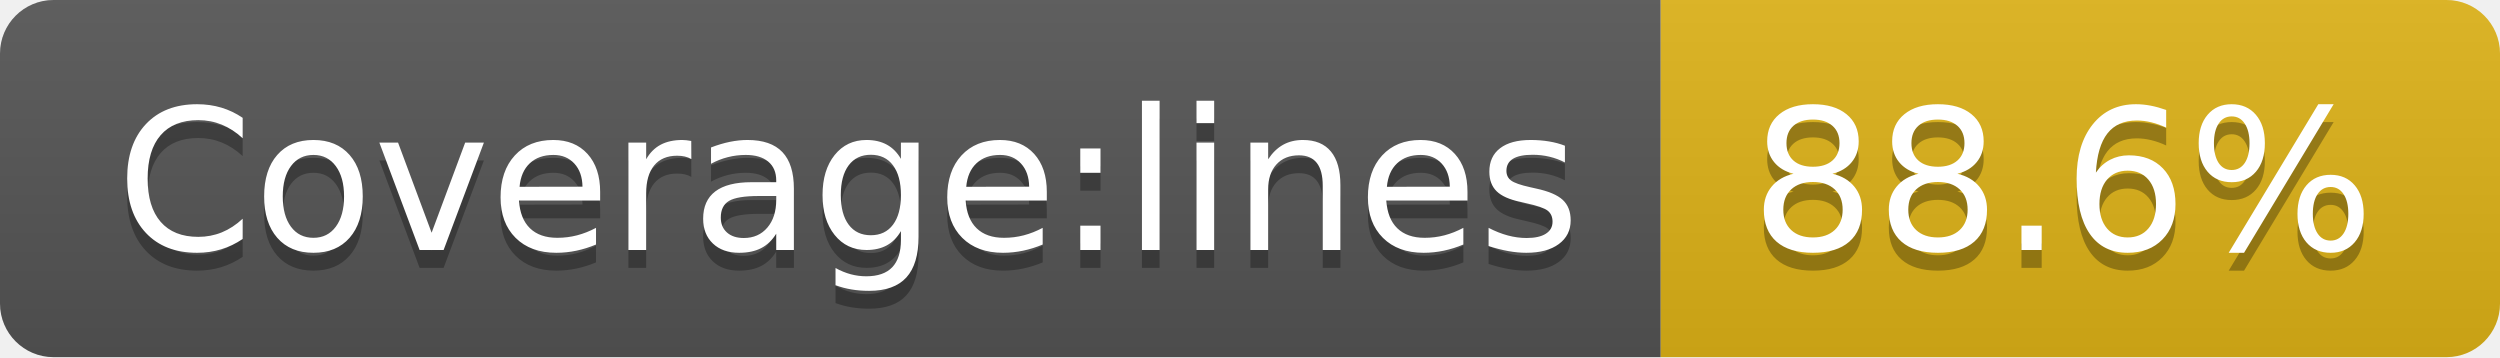
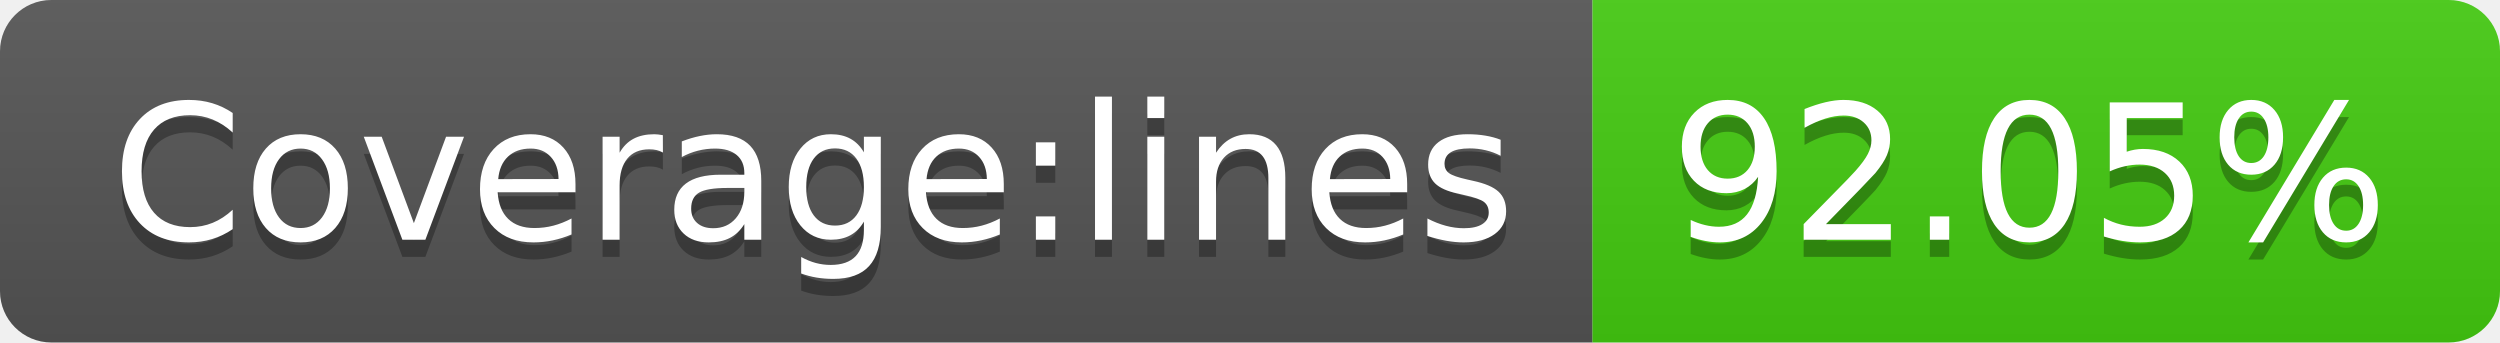
- <svg xmlns="http://www.w3.org/2000/svg" width="140" height="20">
-   <linearGradient id="b" x2="0" y2="100%">
+ <svg xmlns="http://www.w3.org/2000/svg" width="146" height="20">
+   <linearGradient id="s" x2="0" y2="100%">
    <stop offset="0" stop-color="#bbb" stop-opacity=".1" />
    <stop offset="1" stop-opacity=".1" />
  </linearGradient>
-   <clipPath id="a">
-     <rect width="140" height="20" rx="3" fill="#fff" />
+   <clipPath id="r">
+     <rect width="146" height="20" rx="3" fill="#fff" />
  </clipPath>
-   <g clip-path="url(#a)">
-     <path fill="#555" d="M0 0h93v20H0z" />
-     <path fill="#dfb317" d="M93 0h47v20H93z" />
-     <path fill="url(#b)" d="M0 0h140v20H0z" />
+   <g clip-path="url(#r)">
+     <rect width="93" height="20" fill="#555" />
+     <rect x="93" width="53" height="20" fill="#4c1" />
+     <rect width="146" height="20" fill="url(#s)" />
  </g>
  <g fill="#fff" text-anchor="middle" font-family="DejaVu Sans,Verdana,Geneva,sans-serif" font-size="110">
    <text x="475" y="150" fill="#010101" fill-opacity=".3" transform="scale(.1)" textLength="830">Coverage:lines</text>
    <text x="475" y="140" transform="scale(.1)" textLength="830">Coverage:lines</text>
-     <text x="1155" y="150" fill="#010101" fill-opacity=".3" transform="scale(.1)" textLength="370">88.6%</text>
-     <text x="1155" y="140" transform="scale(.1)" textLength="370">88.6%</text>
+     <text x="1185" y="150" fill="#010101" fill-opacity=".3" transform="scale(.1)" textLength="430">92.05%</text>
+     <text x="1185" y="140" transform="scale(.1)" textLength="430">92.05%</text>
  </g>
</svg>
